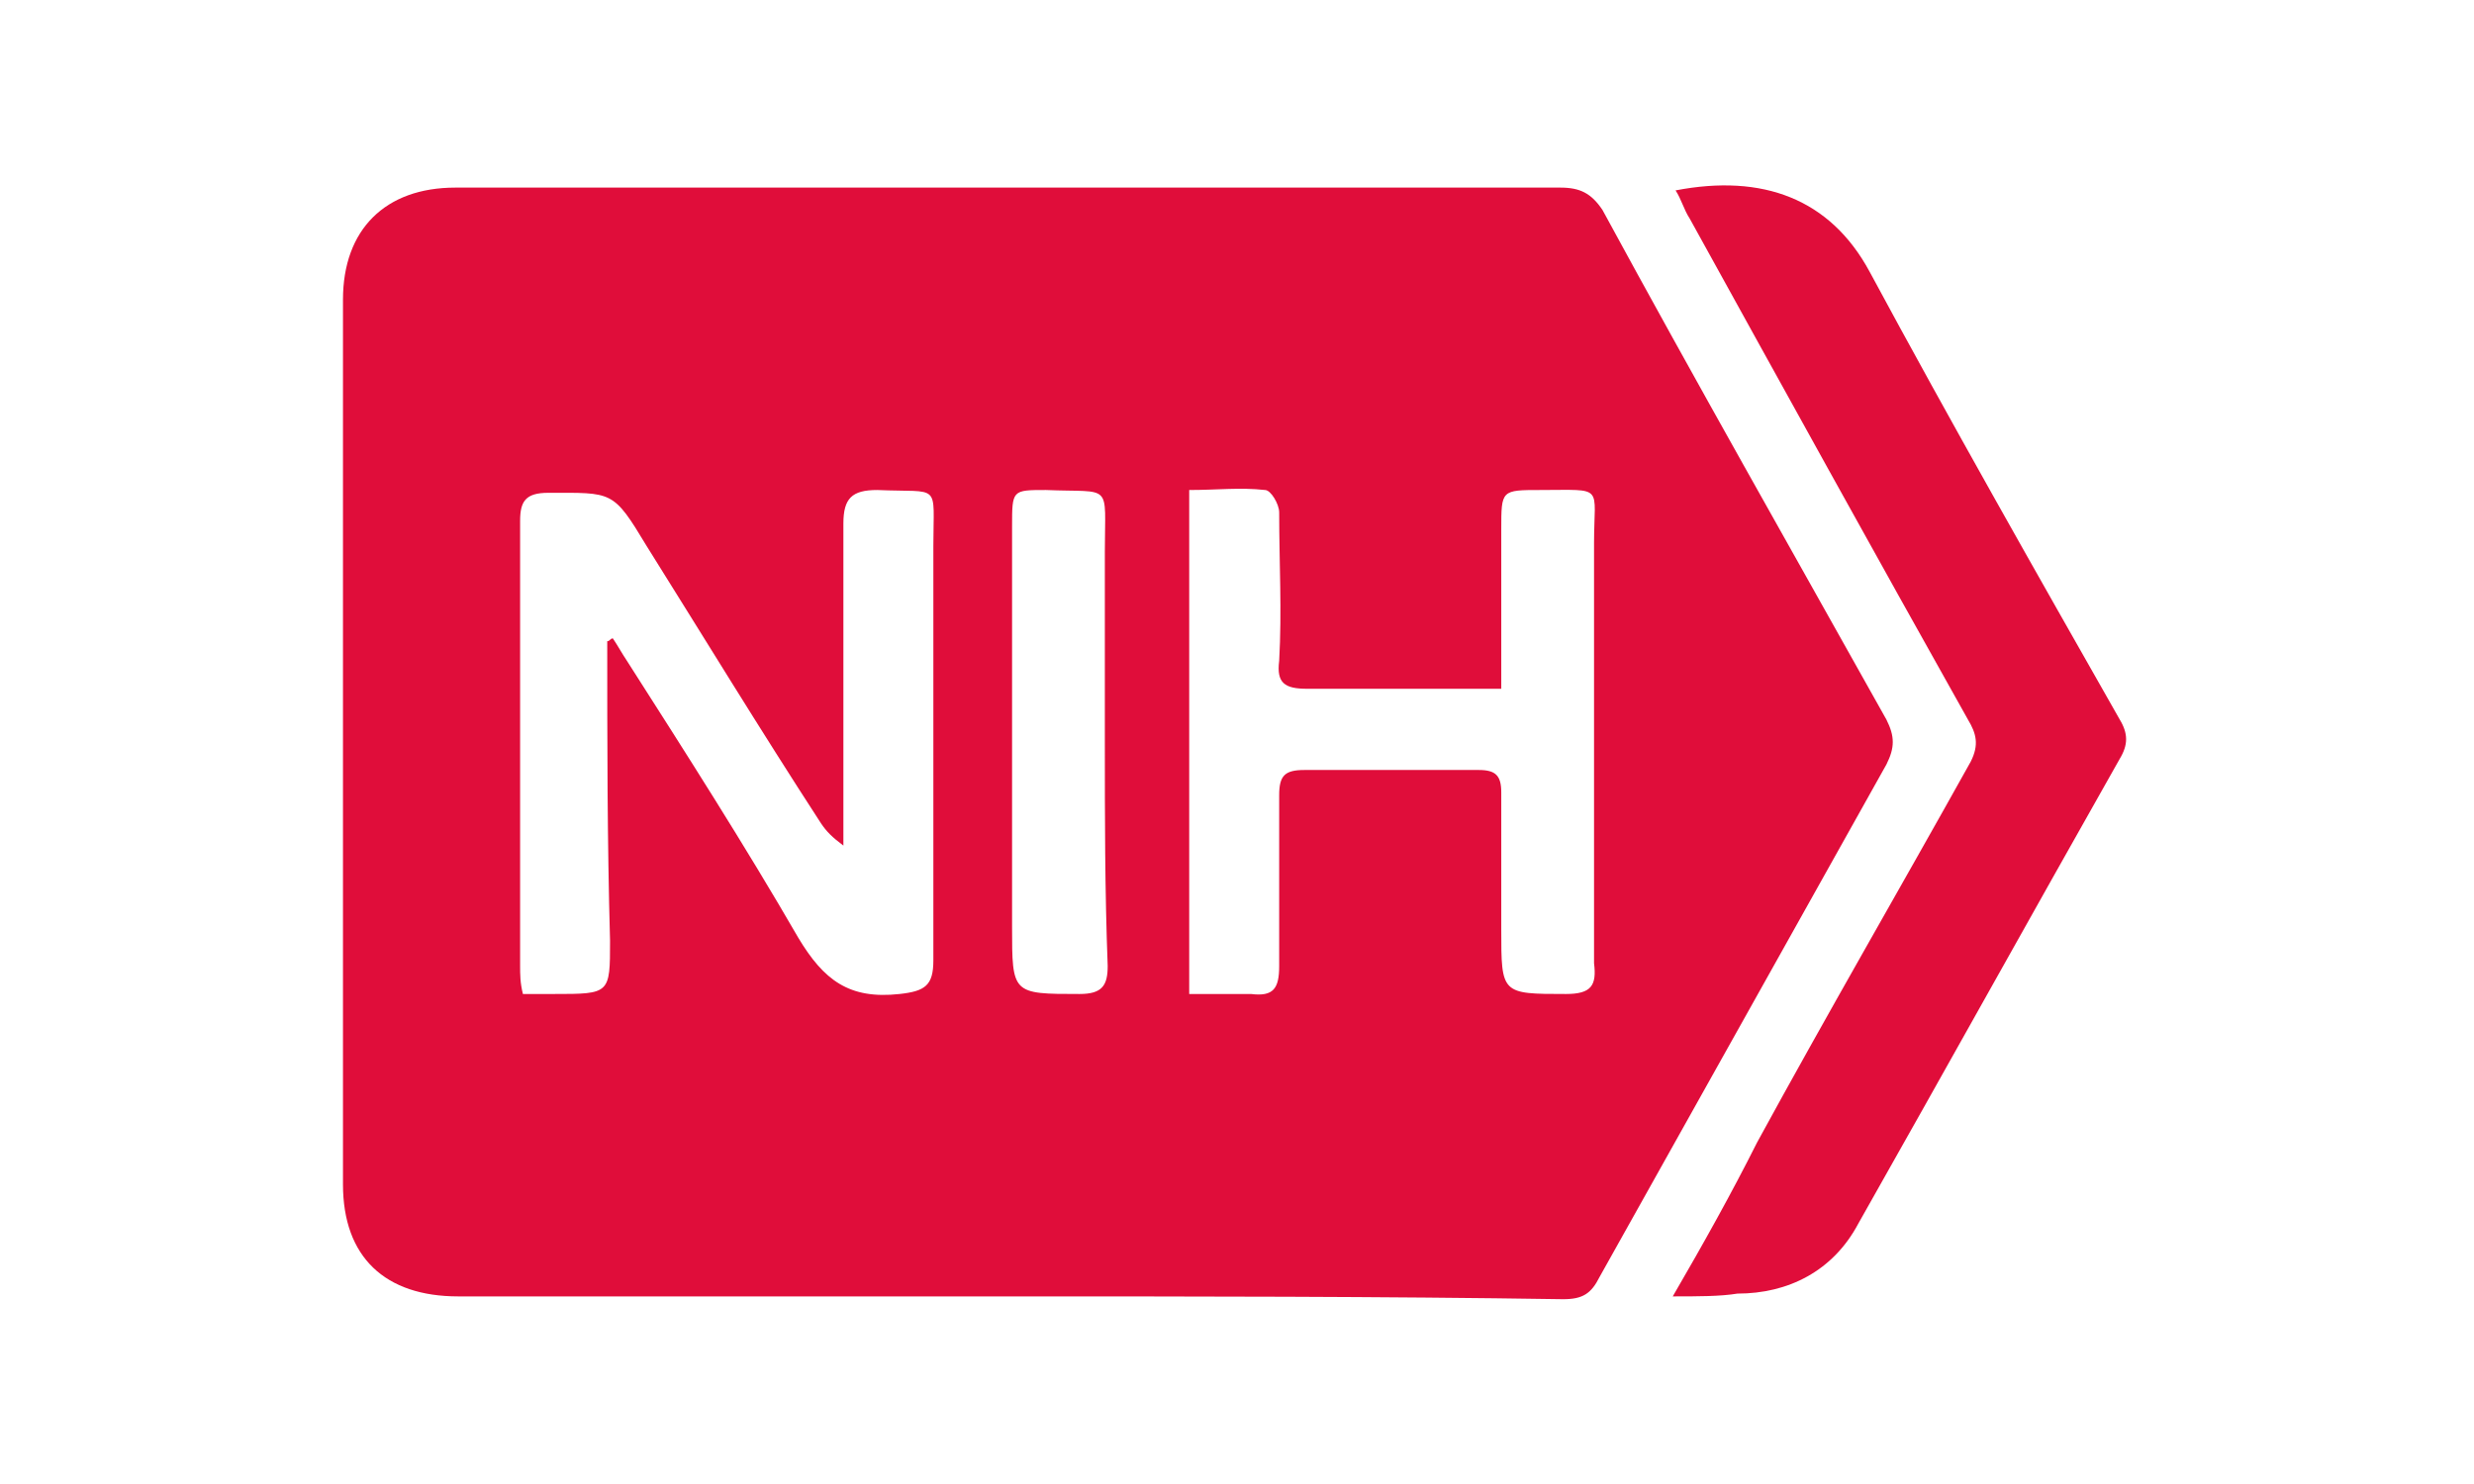
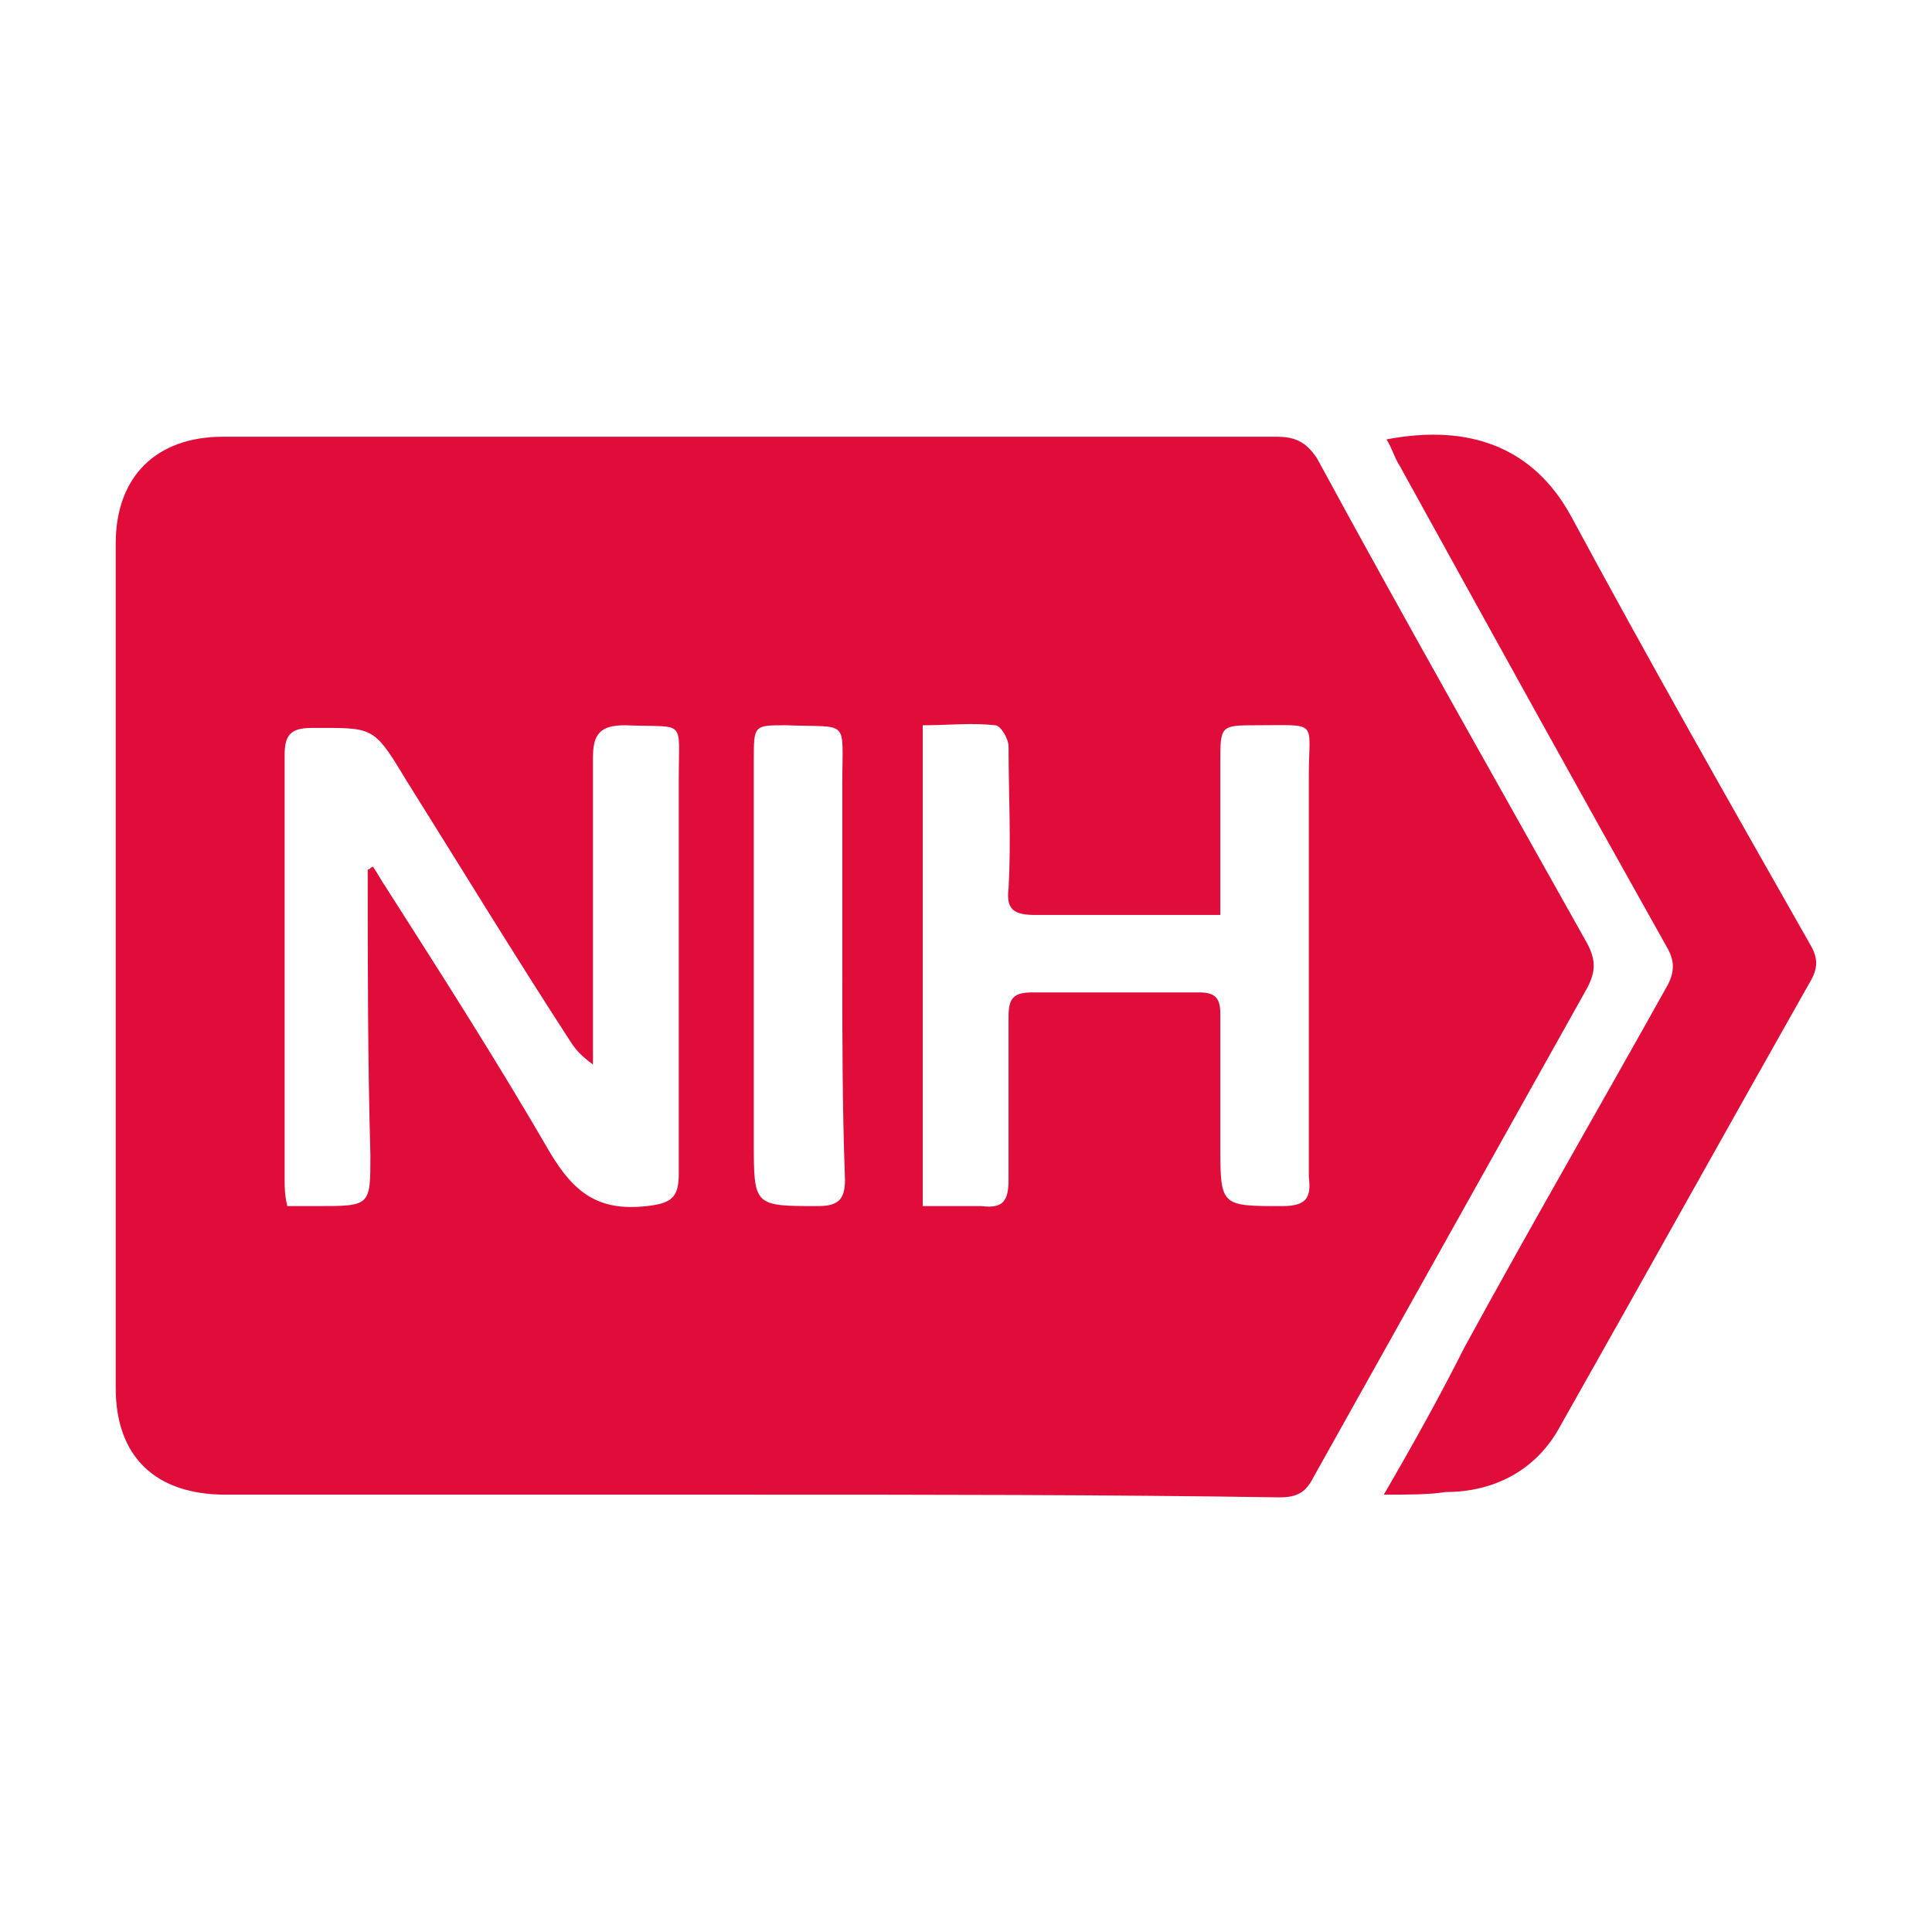
- <svg xmlns="http://www.w3.org/2000/svg" width="60" height="36" viewBox="0 0 60 36" fill="none">
-   <path d="M24.409 31.449C19.977 31.449 15.545 31.449 11.114 31.449C9.341 31.449 8.318 30.498 8.318 28.732C8.318 21.6 8.318 14.4 8.318 7.268C8.318 5.57 9.341 4.551 11.045 4.551C19.977 4.551 28.909 4.551 37.841 4.551C38.318 4.551 38.591 4.687 38.864 5.094C41.114 9.238 43.432 13.313 45.75 17.457C45.955 17.864 45.955 18.136 45.75 18.544C43.432 22.687 41.114 26.83 38.795 30.974C38.591 31.381 38.386 31.517 37.909 31.517C33.477 31.449 28.977 31.449 24.409 31.449ZM14.727 15.555C14.795 15.555 14.795 15.487 14.864 15.487C15 15.691 15.068 15.826 15.204 16.03C16.636 18.272 18.068 20.513 19.364 22.755C19.977 23.774 20.591 24.249 21.818 24.113C22.432 24.045 22.636 23.91 22.636 23.298C22.636 19.97 22.636 16.574 22.636 13.245C22.636 11.683 22.841 11.955 21.273 11.887C20.659 11.887 20.454 12.091 20.454 12.702C20.454 15.079 20.454 17.457 20.454 19.834C20.454 20.038 20.454 20.242 20.454 20.513C20.182 20.309 20.045 20.174 19.909 19.97C18.409 17.66 17.045 15.419 15.682 13.245C14.864 11.887 14.864 11.955 13.295 11.955C12.75 11.955 12.614 12.159 12.614 12.634C12.614 16.234 12.614 19.834 12.614 23.434C12.614 23.638 12.614 23.842 12.682 24.113C12.954 24.113 13.159 24.113 13.432 24.113C14.795 24.113 14.795 24.113 14.795 22.823C14.727 20.377 14.727 18 14.727 15.555ZM28.841 24.113C29.386 24.113 29.864 24.113 30.341 24.113C30.886 24.181 31.023 23.977 31.023 23.434C31.023 22.076 31.023 20.649 31.023 19.291C31.023 18.815 31.159 18.679 31.636 18.679C33.068 18.679 34.5 18.679 35.864 18.679C36.273 18.679 36.409 18.815 36.409 19.223C36.409 20.309 36.409 21.464 36.409 22.551C36.409 24.113 36.409 24.113 37.977 24.113C38.591 24.113 38.727 23.91 38.659 23.366C38.659 19.97 38.659 16.574 38.659 13.177C38.659 11.751 38.932 11.887 37.364 11.887C36.409 11.887 36.409 11.887 36.409 12.838C36.409 14.128 36.409 15.351 36.409 16.709C34.773 16.709 33.273 16.709 31.704 16.709C31.159 16.709 30.954 16.574 31.023 16.03C31.091 14.808 31.023 13.653 31.023 12.43C31.023 12.226 30.818 11.887 30.682 11.887C30.068 11.819 29.523 11.887 28.841 11.887C28.841 16.03 28.841 20.038 28.841 24.113ZM26.795 18C26.795 16.438 26.795 14.944 26.795 13.381C26.795 11.683 27 11.955 25.364 11.887C24.545 11.887 24.545 11.887 24.545 12.77C24.545 16.03 24.545 19.223 24.545 22.483C24.545 24.113 24.545 24.113 26.182 24.113C26.727 24.113 26.864 23.91 26.864 23.434C26.795 21.6 26.795 19.834 26.795 18Z" fill="#E00D3A" />
-   <path d="M40.568 31.449C41.318 30.158 42 28.936 42.614 27.713C44.318 24.589 46.091 21.532 47.795 18.475C48 18.068 47.932 17.796 47.727 17.456C45.477 13.449 43.227 9.373 40.977 5.298C40.841 5.094 40.773 4.823 40.636 4.619C42.75 4.211 44.386 4.823 45.341 6.589C47.318 10.257 49.364 13.857 51.409 17.456C51.614 17.796 51.614 18.068 51.409 18.407C49.295 22.143 47.182 25.947 45.068 29.683C44.455 30.838 43.364 31.381 42.136 31.381C41.727 31.449 41.182 31.449 40.568 31.449Z" fill="#E00D3A" />
+ <svg xmlns="http://www.w3.org/2000/svg" width="36" height="36" viewBox="0 0 36 36" fill="none">
+   <path d="M13.947 27.851C10.699 27.851 7.452 27.851 4.205 27.851C2.906 27.851 2.156 27.154 2.156 25.86C2.156 20.633 2.156 15.356 2.156 10.129C2.156 8.885 2.906 8.138 4.155 8.138C10.699 8.138 17.244 8.138 23.788 8.138C24.138 8.138 24.338 8.238 24.538 8.536C26.186 11.573 27.885 14.559 29.584 17.596C29.734 17.895 29.734 18.094 29.584 18.393C27.885 21.429 26.186 24.466 24.488 27.502C24.338 27.801 24.188 27.901 23.838 27.901C20.591 27.851 17.294 27.851 13.947 27.851ZM6.852 16.202C6.902 16.202 6.902 16.152 6.952 16.152C7.052 16.302 7.102 16.401 7.202 16.551C8.251 18.194 9.3 19.836 10.25 21.479C10.699 22.226 11.149 22.574 12.048 22.474C12.498 22.425 12.648 22.325 12.648 21.877C12.648 19.438 12.648 16.949 12.648 14.51C12.648 13.365 12.797 13.564 11.648 13.514C11.199 13.514 11.049 13.664 11.049 14.111C11.049 15.854 11.049 17.596 11.049 19.338C11.049 19.488 11.049 19.637 11.049 19.836C10.849 19.687 10.749 19.587 10.649 19.438C9.55 17.745 8.551 16.103 7.552 14.51C6.952 13.514 6.952 13.564 5.803 13.564C5.404 13.564 5.304 13.713 5.304 14.062C5.304 16.7 5.304 19.338 5.304 21.977C5.304 22.126 5.304 22.275 5.354 22.474C5.553 22.474 5.703 22.474 5.903 22.474C6.902 22.474 6.902 22.474 6.902 21.529C6.852 19.737 6.852 17.994 6.852 16.202ZM17.194 22.474C17.593 22.474 17.943 22.474 18.293 22.474C18.693 22.524 18.793 22.375 18.793 21.977C18.793 20.981 18.793 19.936 18.793 18.94C18.793 18.592 18.892 18.492 19.242 18.492C20.291 18.492 21.34 18.492 22.34 18.492C22.639 18.492 22.739 18.592 22.739 18.89C22.739 19.687 22.739 20.533 22.739 21.33C22.739 22.474 22.739 22.474 23.888 22.474C24.338 22.474 24.438 22.325 24.388 21.927C24.388 19.438 24.388 16.949 24.388 14.46C24.388 13.415 24.588 13.514 23.439 13.514C22.739 13.514 22.739 13.514 22.739 14.211C22.739 15.157 22.739 16.053 22.739 17.049C21.54 17.049 20.441 17.049 19.292 17.049C18.892 17.049 18.743 16.949 18.793 16.551C18.843 15.655 18.793 14.808 18.793 13.912C18.793 13.763 18.643 13.514 18.543 13.514C18.093 13.464 17.694 13.514 17.194 13.514C17.194 16.551 17.194 19.488 17.194 22.474ZM15.695 17.994C15.695 16.849 15.695 15.754 15.695 14.609C15.695 13.365 15.845 13.564 14.646 13.514C14.046 13.514 14.046 13.514 14.046 14.161C14.046 16.551 14.046 18.89 14.046 21.28C14.046 22.474 14.046 22.474 15.245 22.474C15.645 22.474 15.745 22.325 15.745 21.977C15.695 20.633 15.695 19.338 15.695 17.994Z" fill="#E00D3A" />
+   <path d="M25.785 27.851C26.335 26.905 26.834 26.009 27.284 25.113C28.533 22.824 29.832 20.584 31.081 18.343C31.231 18.045 31.181 17.846 31.031 17.597C29.382 14.66 27.734 11.673 26.085 8.686C25.985 8.537 25.935 8.338 25.835 8.188C27.384 7.89 28.583 8.338 29.282 9.632C30.731 12.32 32.23 14.958 33.729 17.597C33.879 17.846 33.879 18.045 33.729 18.294C32.18 21.032 30.631 23.819 29.082 26.557C28.633 27.403 27.834 27.802 26.934 27.802C26.634 27.851 26.235 27.851 25.785 27.851Z" fill="#E00D3A" />
</svg>
